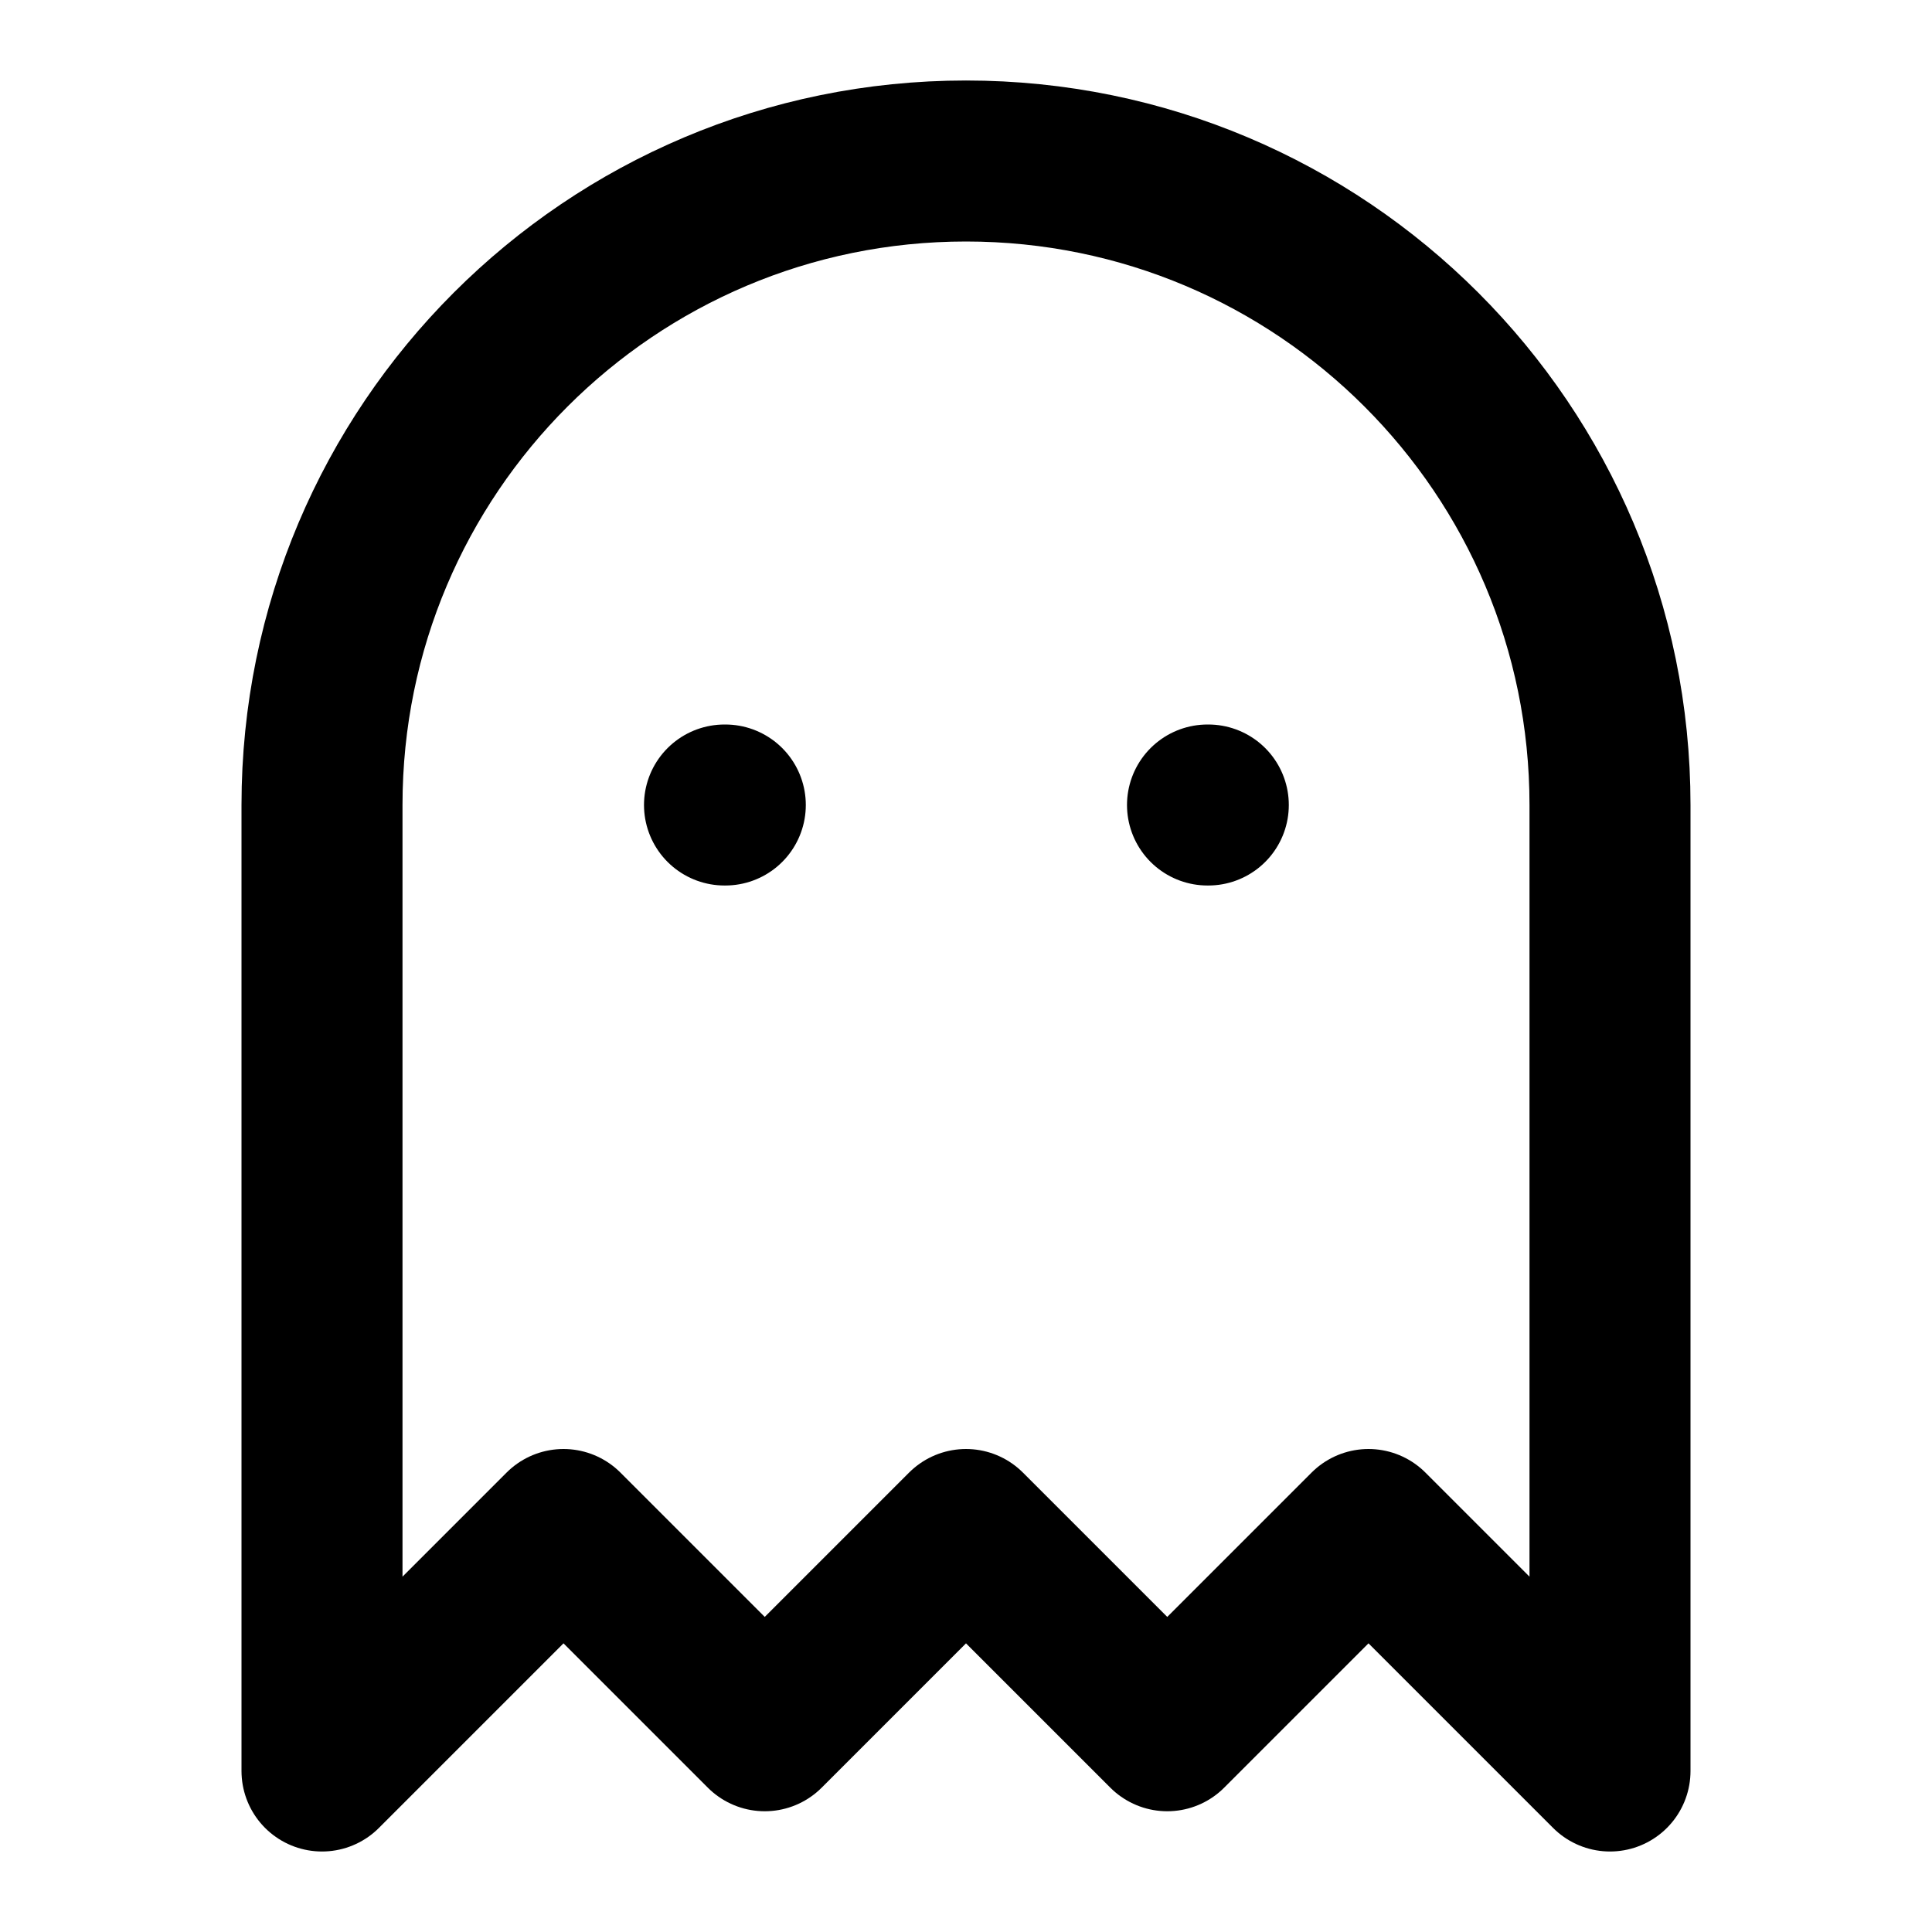
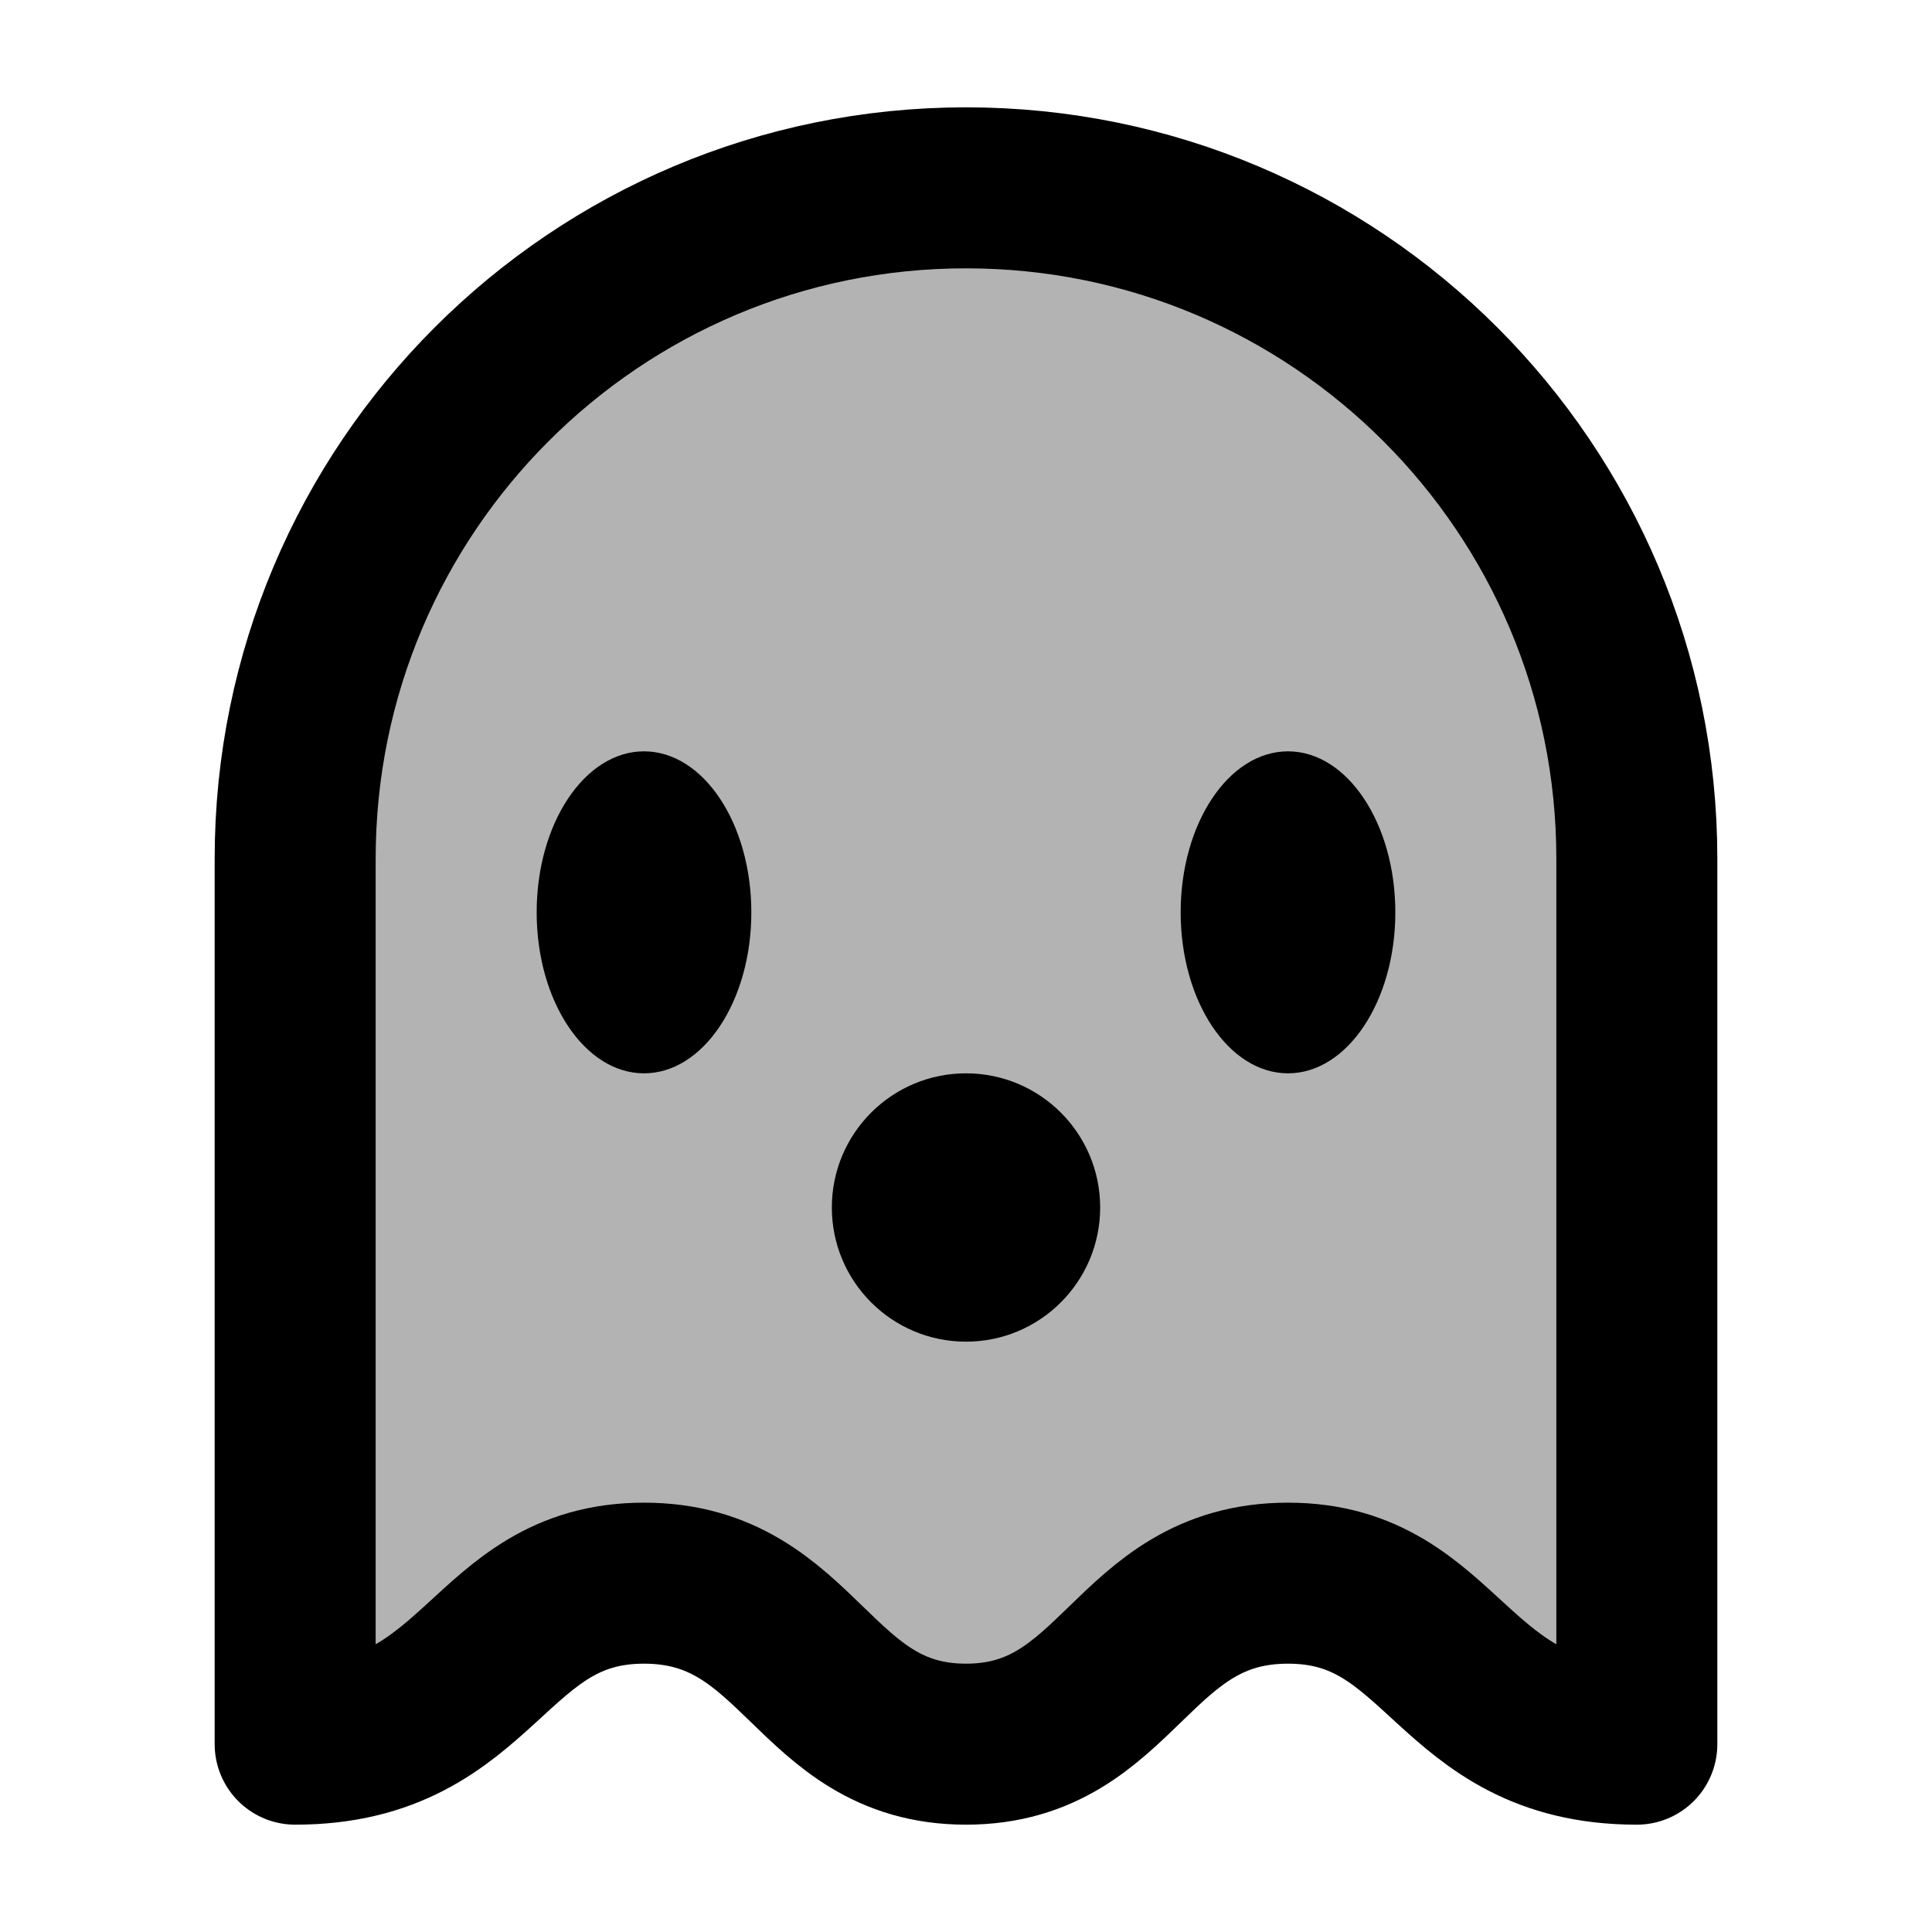
- <svg xmlns="http://www.w3.org/2000/svg" width="1em" height="1em" viewBox="0 0 24 24" fill="none" stroke="currentColor" stroke-width="2" stroke-linecap="round" stroke-linejoin="round">
-   <path d="M9 10h.01" />
-   <path d="M15 10h.01" />
-   <path d="M12 2a8 8 0 0 0-8 8v12l3-3 2.5 2.5L12 19l2.5 2.5L17 19l3 3V10a8 8 0 0 0-8-8z" />
+ <svg xmlns="http://www.w3.org/2000/svg" viewBox="0 0 18 18">
+   <g stroke-linecap="round" stroke-width="1.5" fill="none" stroke="currentColor" stroke-linejoin="round" class="nc-icon-wrapper">
+     <path d="m9,1.75c-3.452,0-6.25,2.798-6.25,6.25v8.25c1.75,0,1.781-1.5,3.25-1.5s1.562,1.5,3,1.5,1.531-1.5,3-1.5,1.5,1.5,3.25,1.5v-8.25c0-3.452-2.798-6.25-6.25-6.25Z" fill="currentColor" opacity=".3" stroke-width="0" data-color="color-2" />
+     <ellipse cx="6" cy="8.5" rx="1" ry="1.5" stroke-width="0" fill="currentColor" />
+     <ellipse cx="12" cy="8.5" rx="1" ry="1.5" stroke-width="0" fill="currentColor" />
+     <path d="m9,1.75c-3.452,0-6.25,2.798-6.25,6.25v8.25c1.75,0,1.781-1.5,3.25-1.5s1.562,1.5,3,1.5,1.531-1.5,3-1.5,1.5,1.5,3.25,1.5v-8.25c0-3.452-2.798-6.25-6.25-6.25Z" />
+     <circle cx="9" cy="11.25" r="1.25" stroke-width="0" fill="currentColor" />
+   </g>
</svg>
